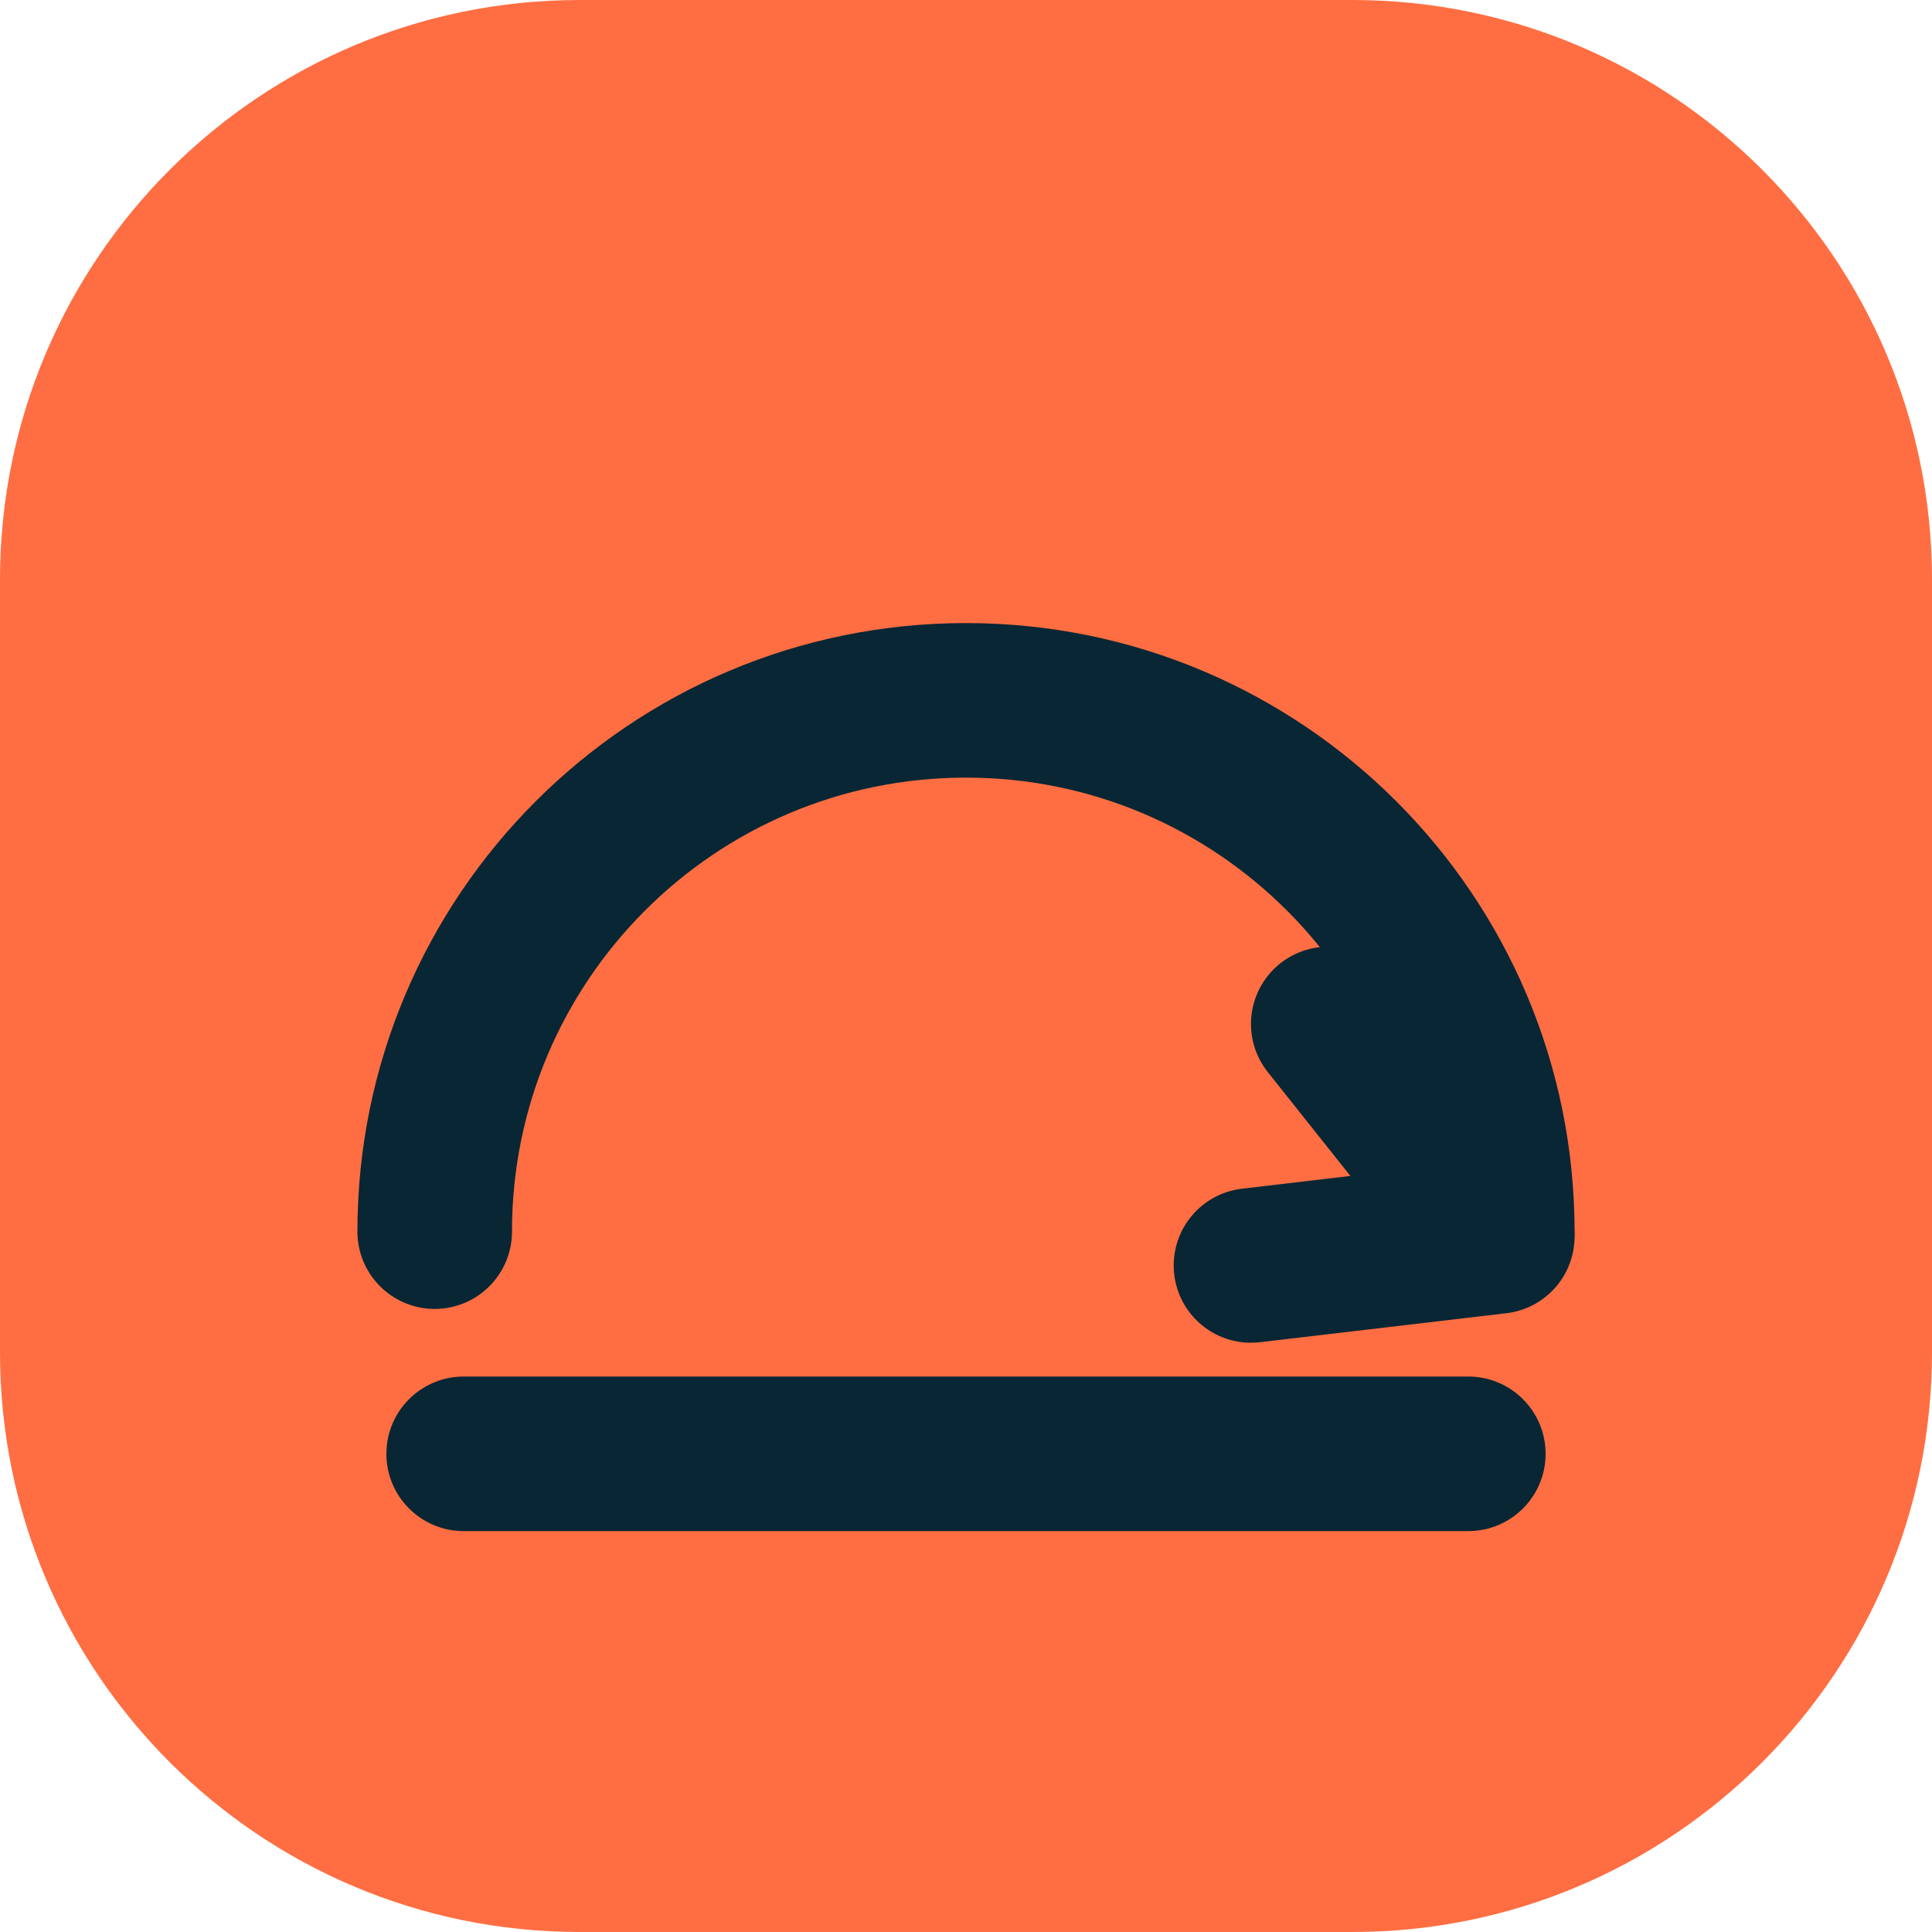
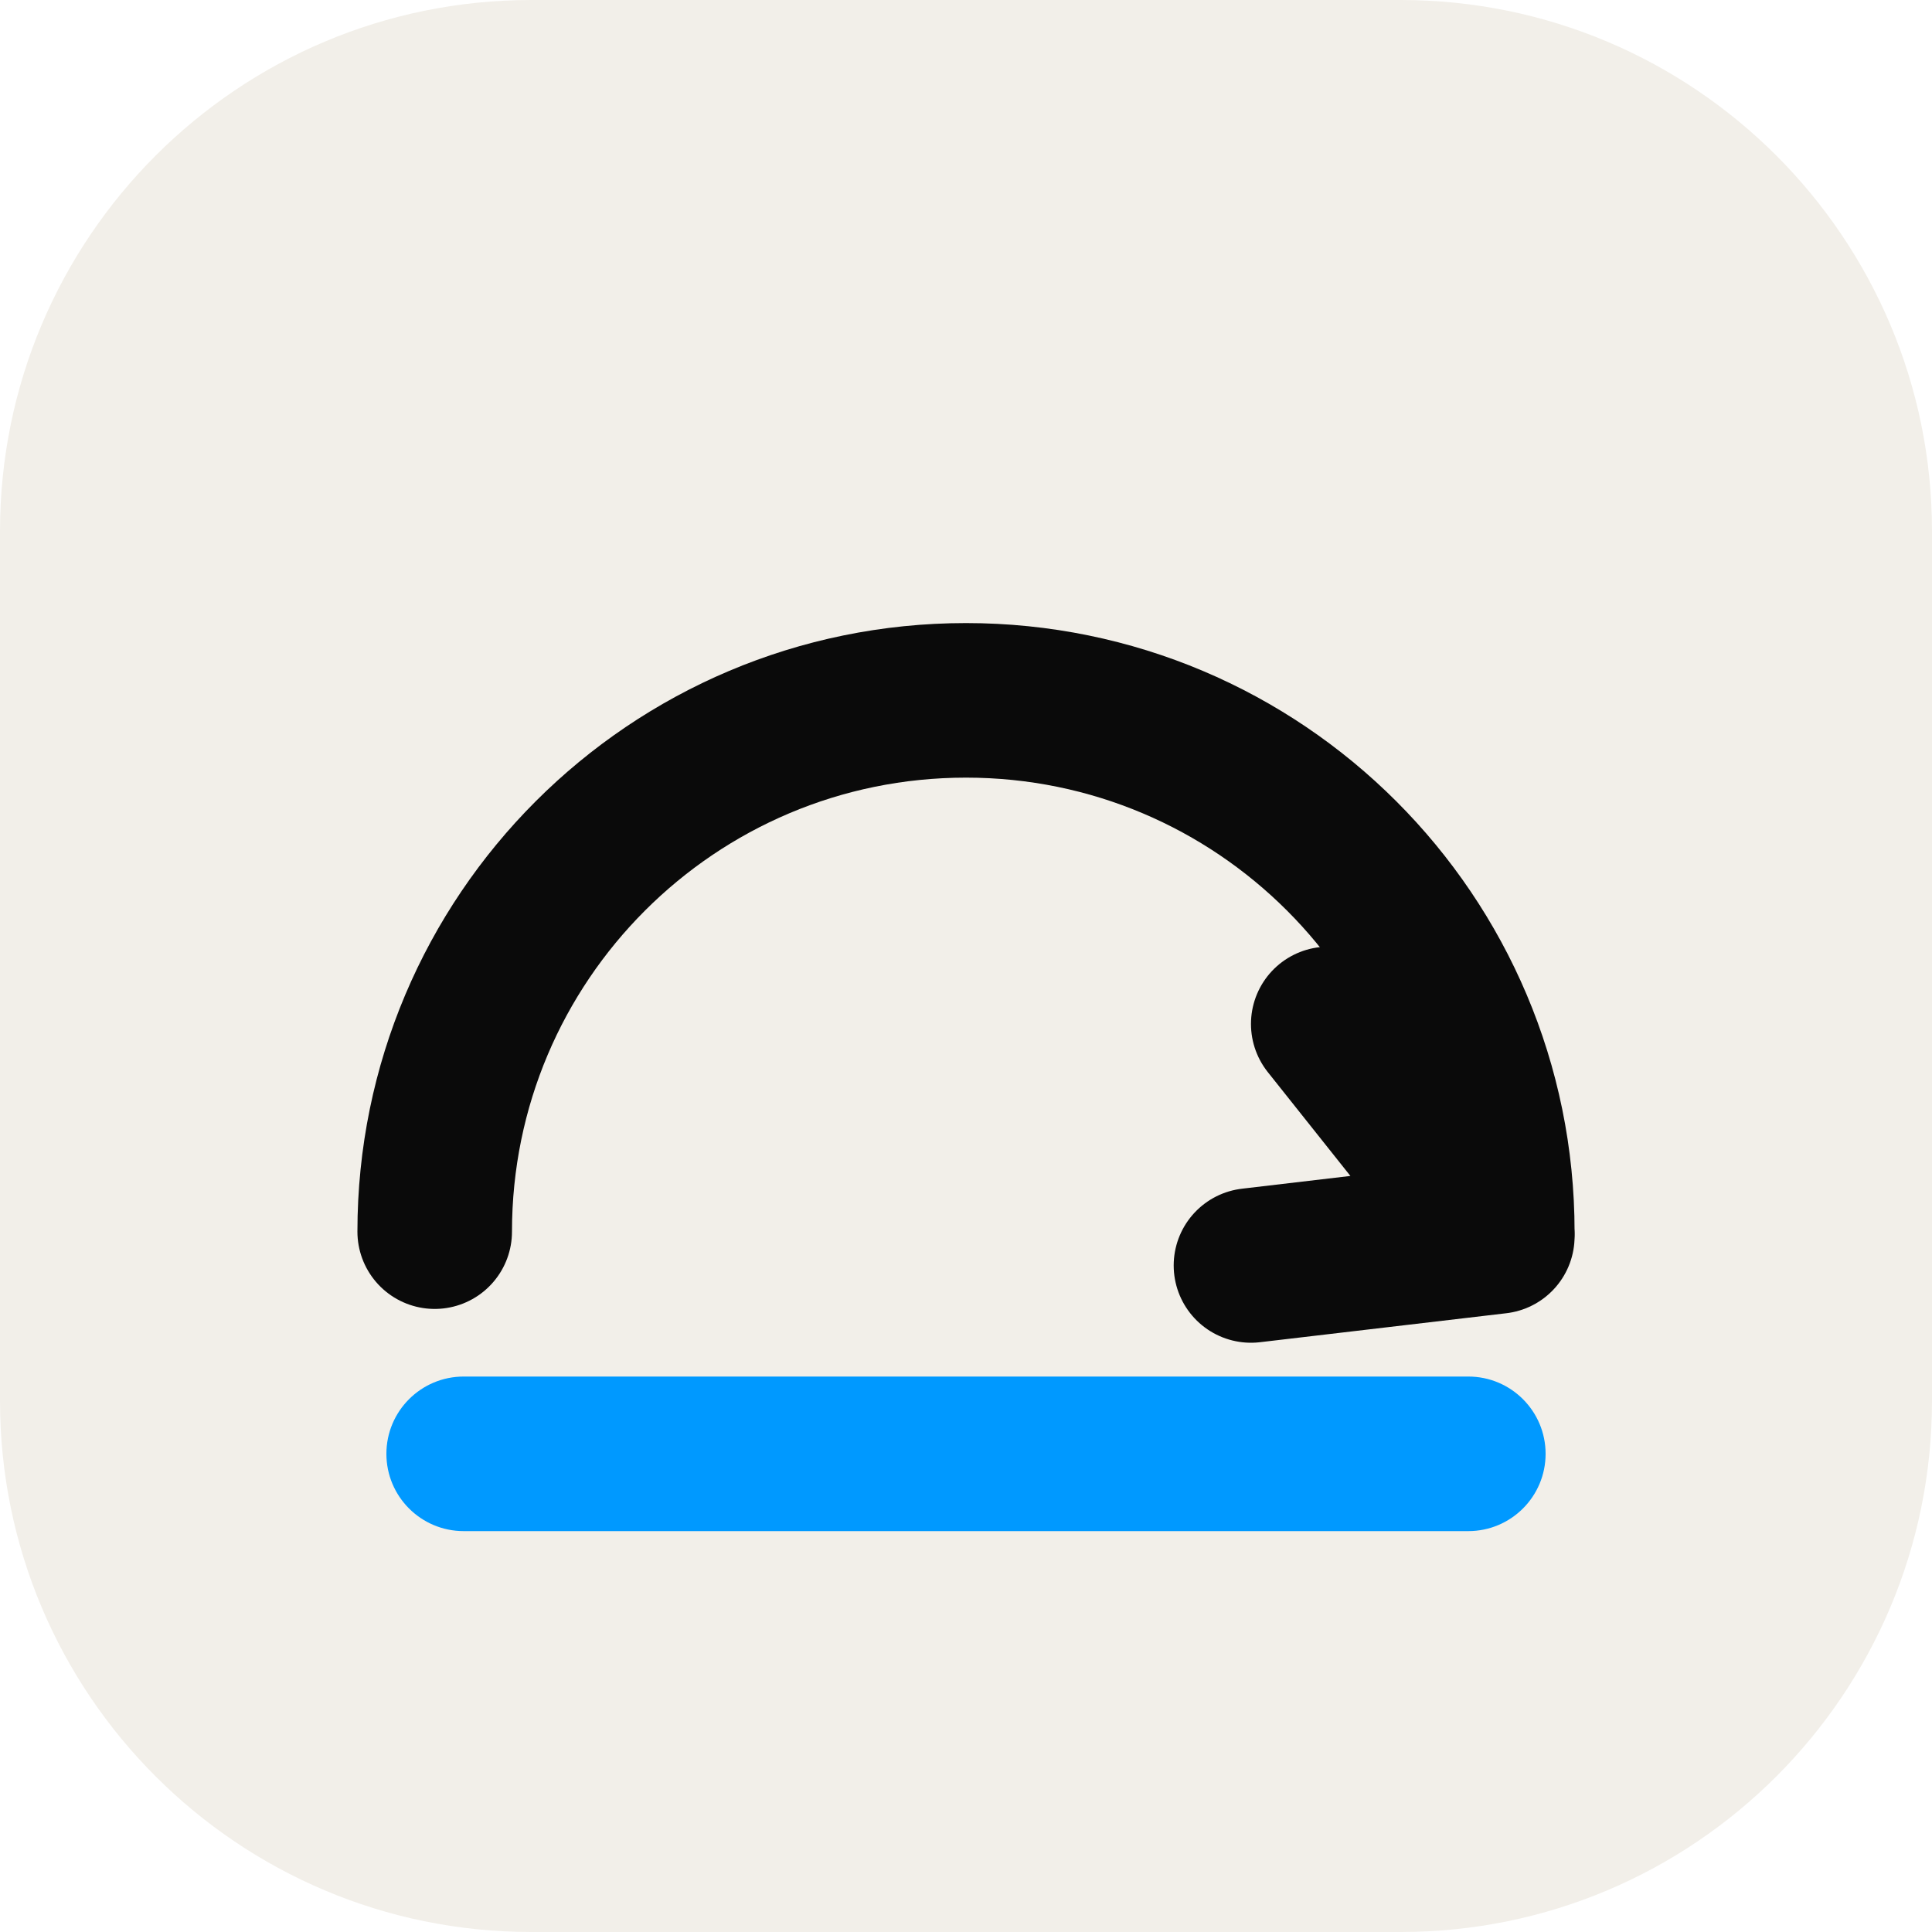
<svg xmlns="http://www.w3.org/2000/svg" viewBox="0 0 40 40">
-   <rect width="40" height="40" rx="12" fill="#FF6E42" />
-   <path d="M9 25.5a11 11 0 0 1 22 0" fill="none" stroke="#092634" stroke-width="3.2" stroke-linecap="round" />
-   <path d="M27.5 21.2 31 25.6l-5.1.6" fill="none" stroke="#092634" stroke-width="3.2" stroke-linecap="round" stroke-linejoin="round" />
-   <rect x="8" y="28.5" width="24" height="3.2" rx="1.6" fill="#092634" />
+   <rect width="40" height="40" rx="11" fill="#F2EFE9" />
+   <path d="M9 25.5a11 11 0 0 1 22 0" fill="none" stroke="#0A0A0A" stroke-width="3.2" stroke-linecap="round" />
+   <path d="M27.5 21.2 31 25.6l-5.1.6" fill="none" stroke="#0A0A0A" stroke-width="3.2" stroke-linecap="round" stroke-linejoin="round" />
+   <rect x="8" y="28.5" width="24" height="3.2" rx="1.6" fill="#0099FF" />
</svg>
